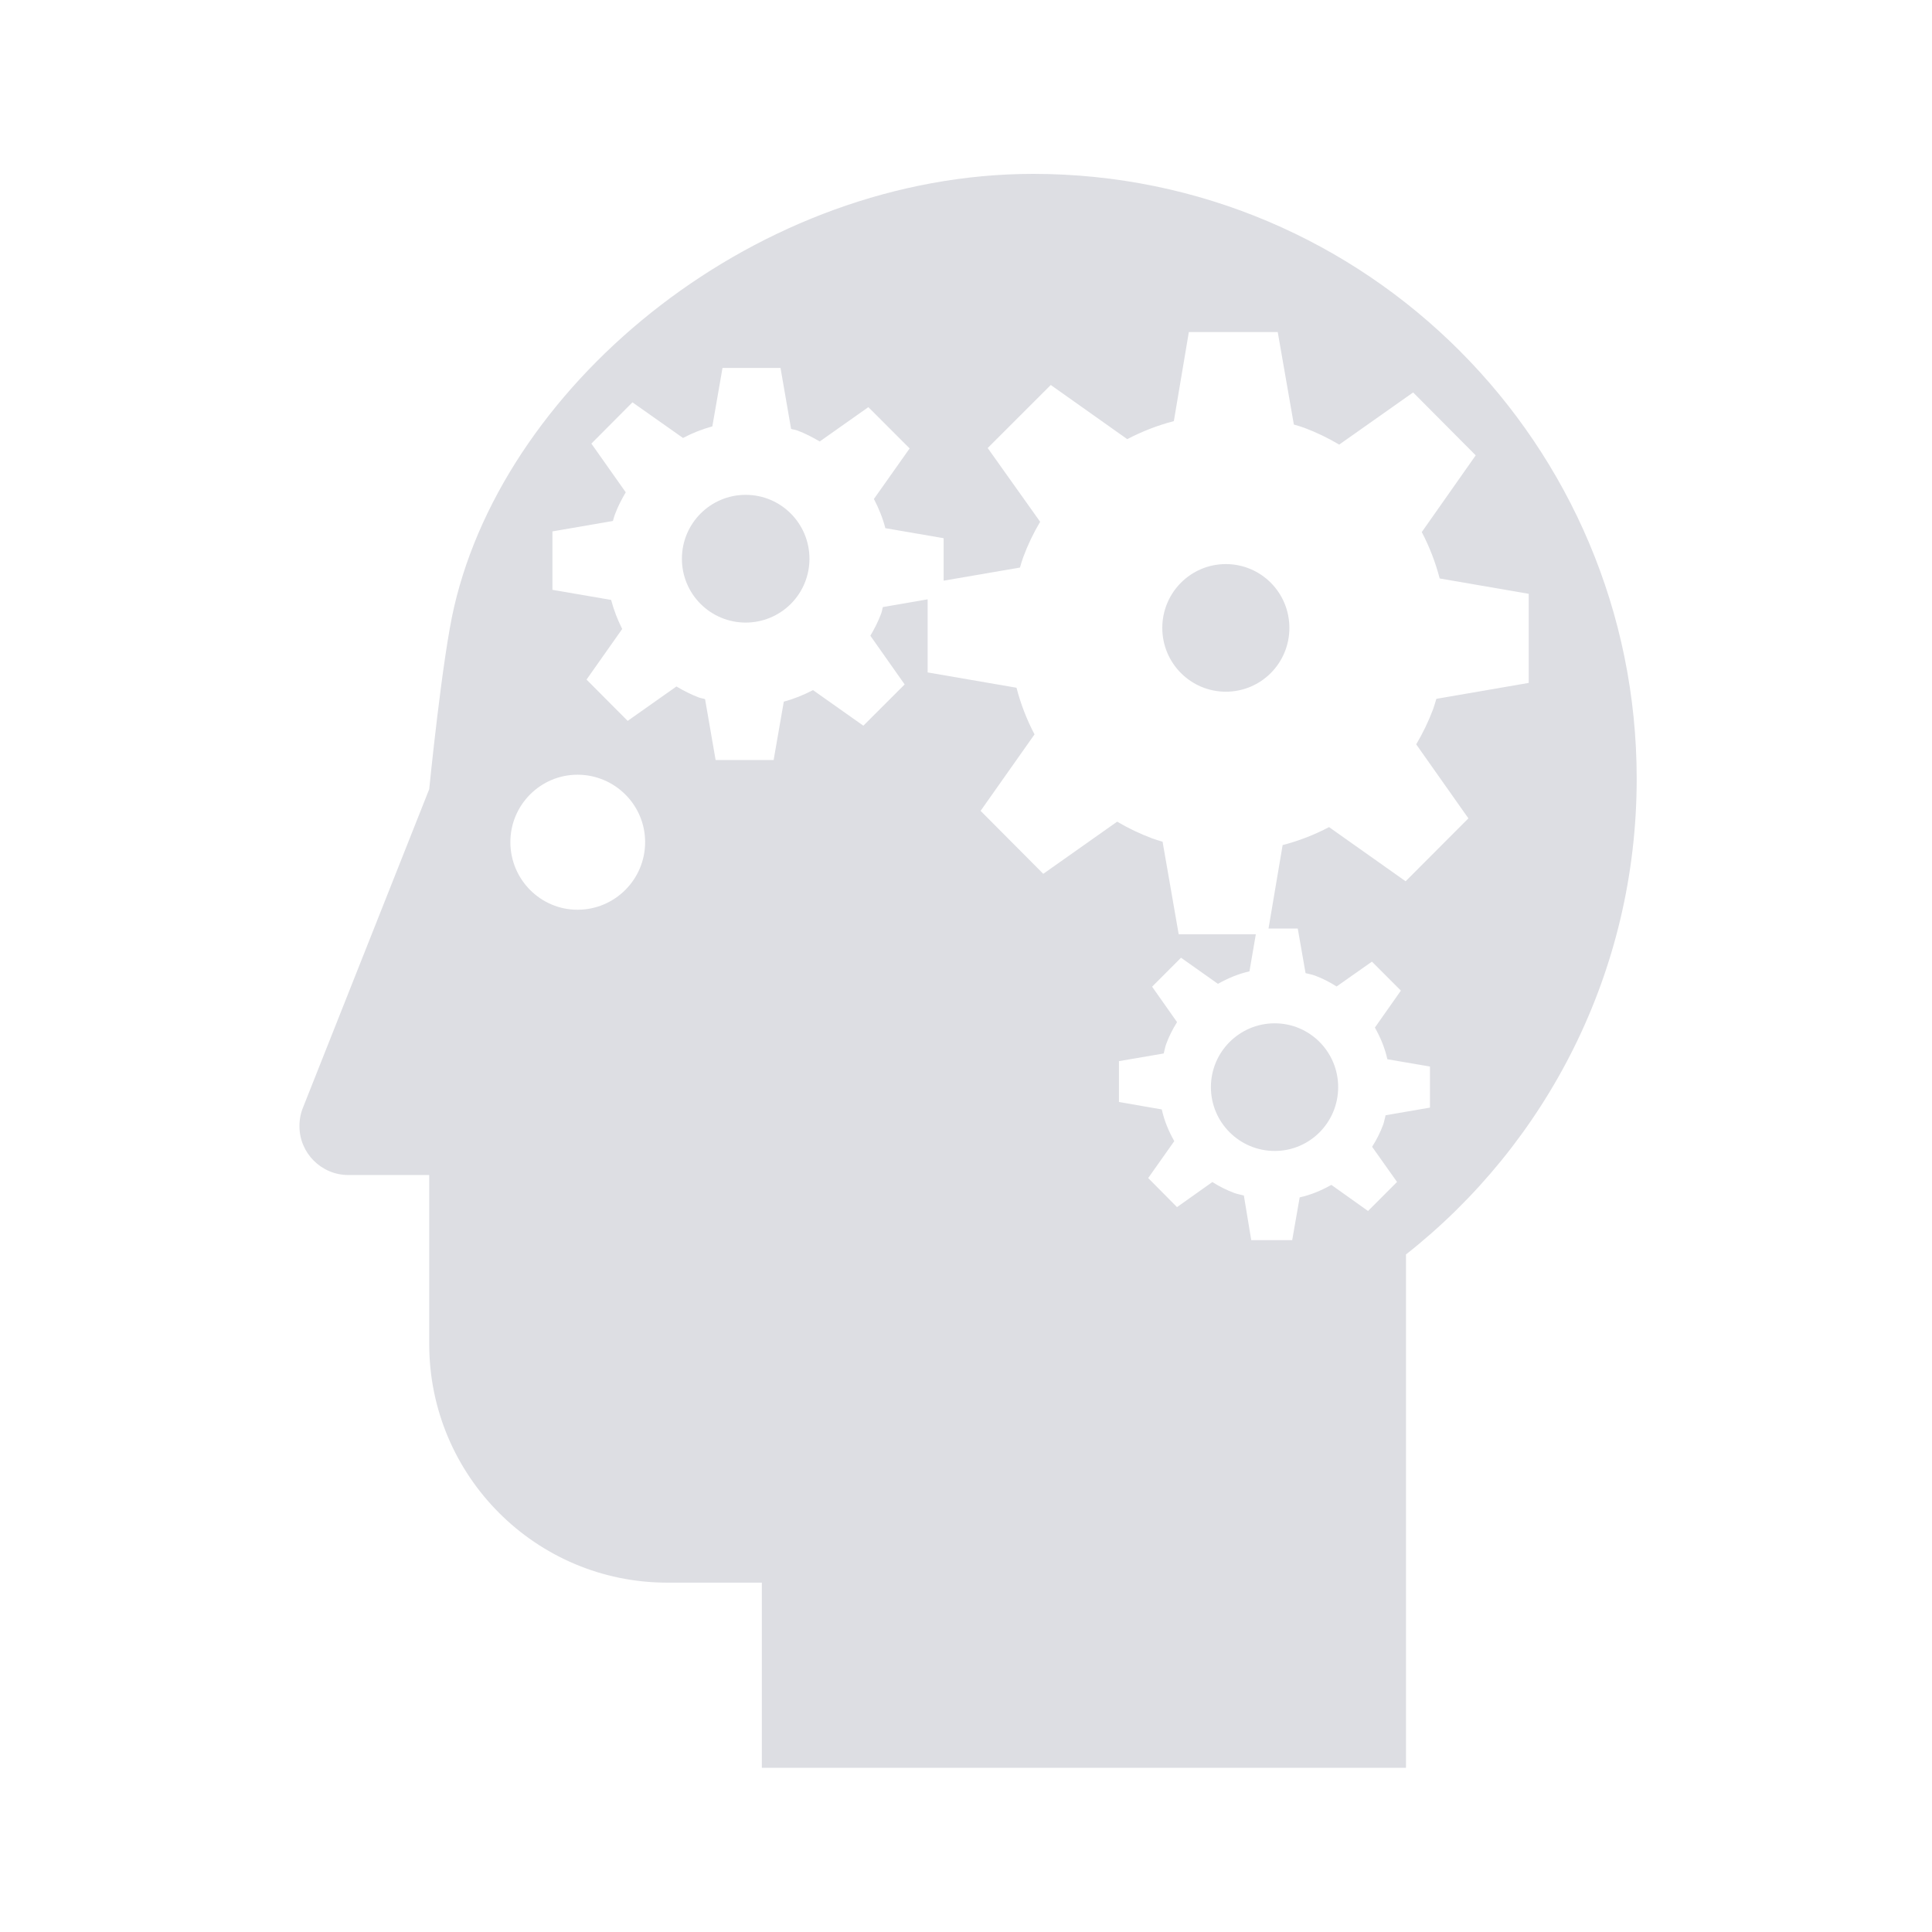
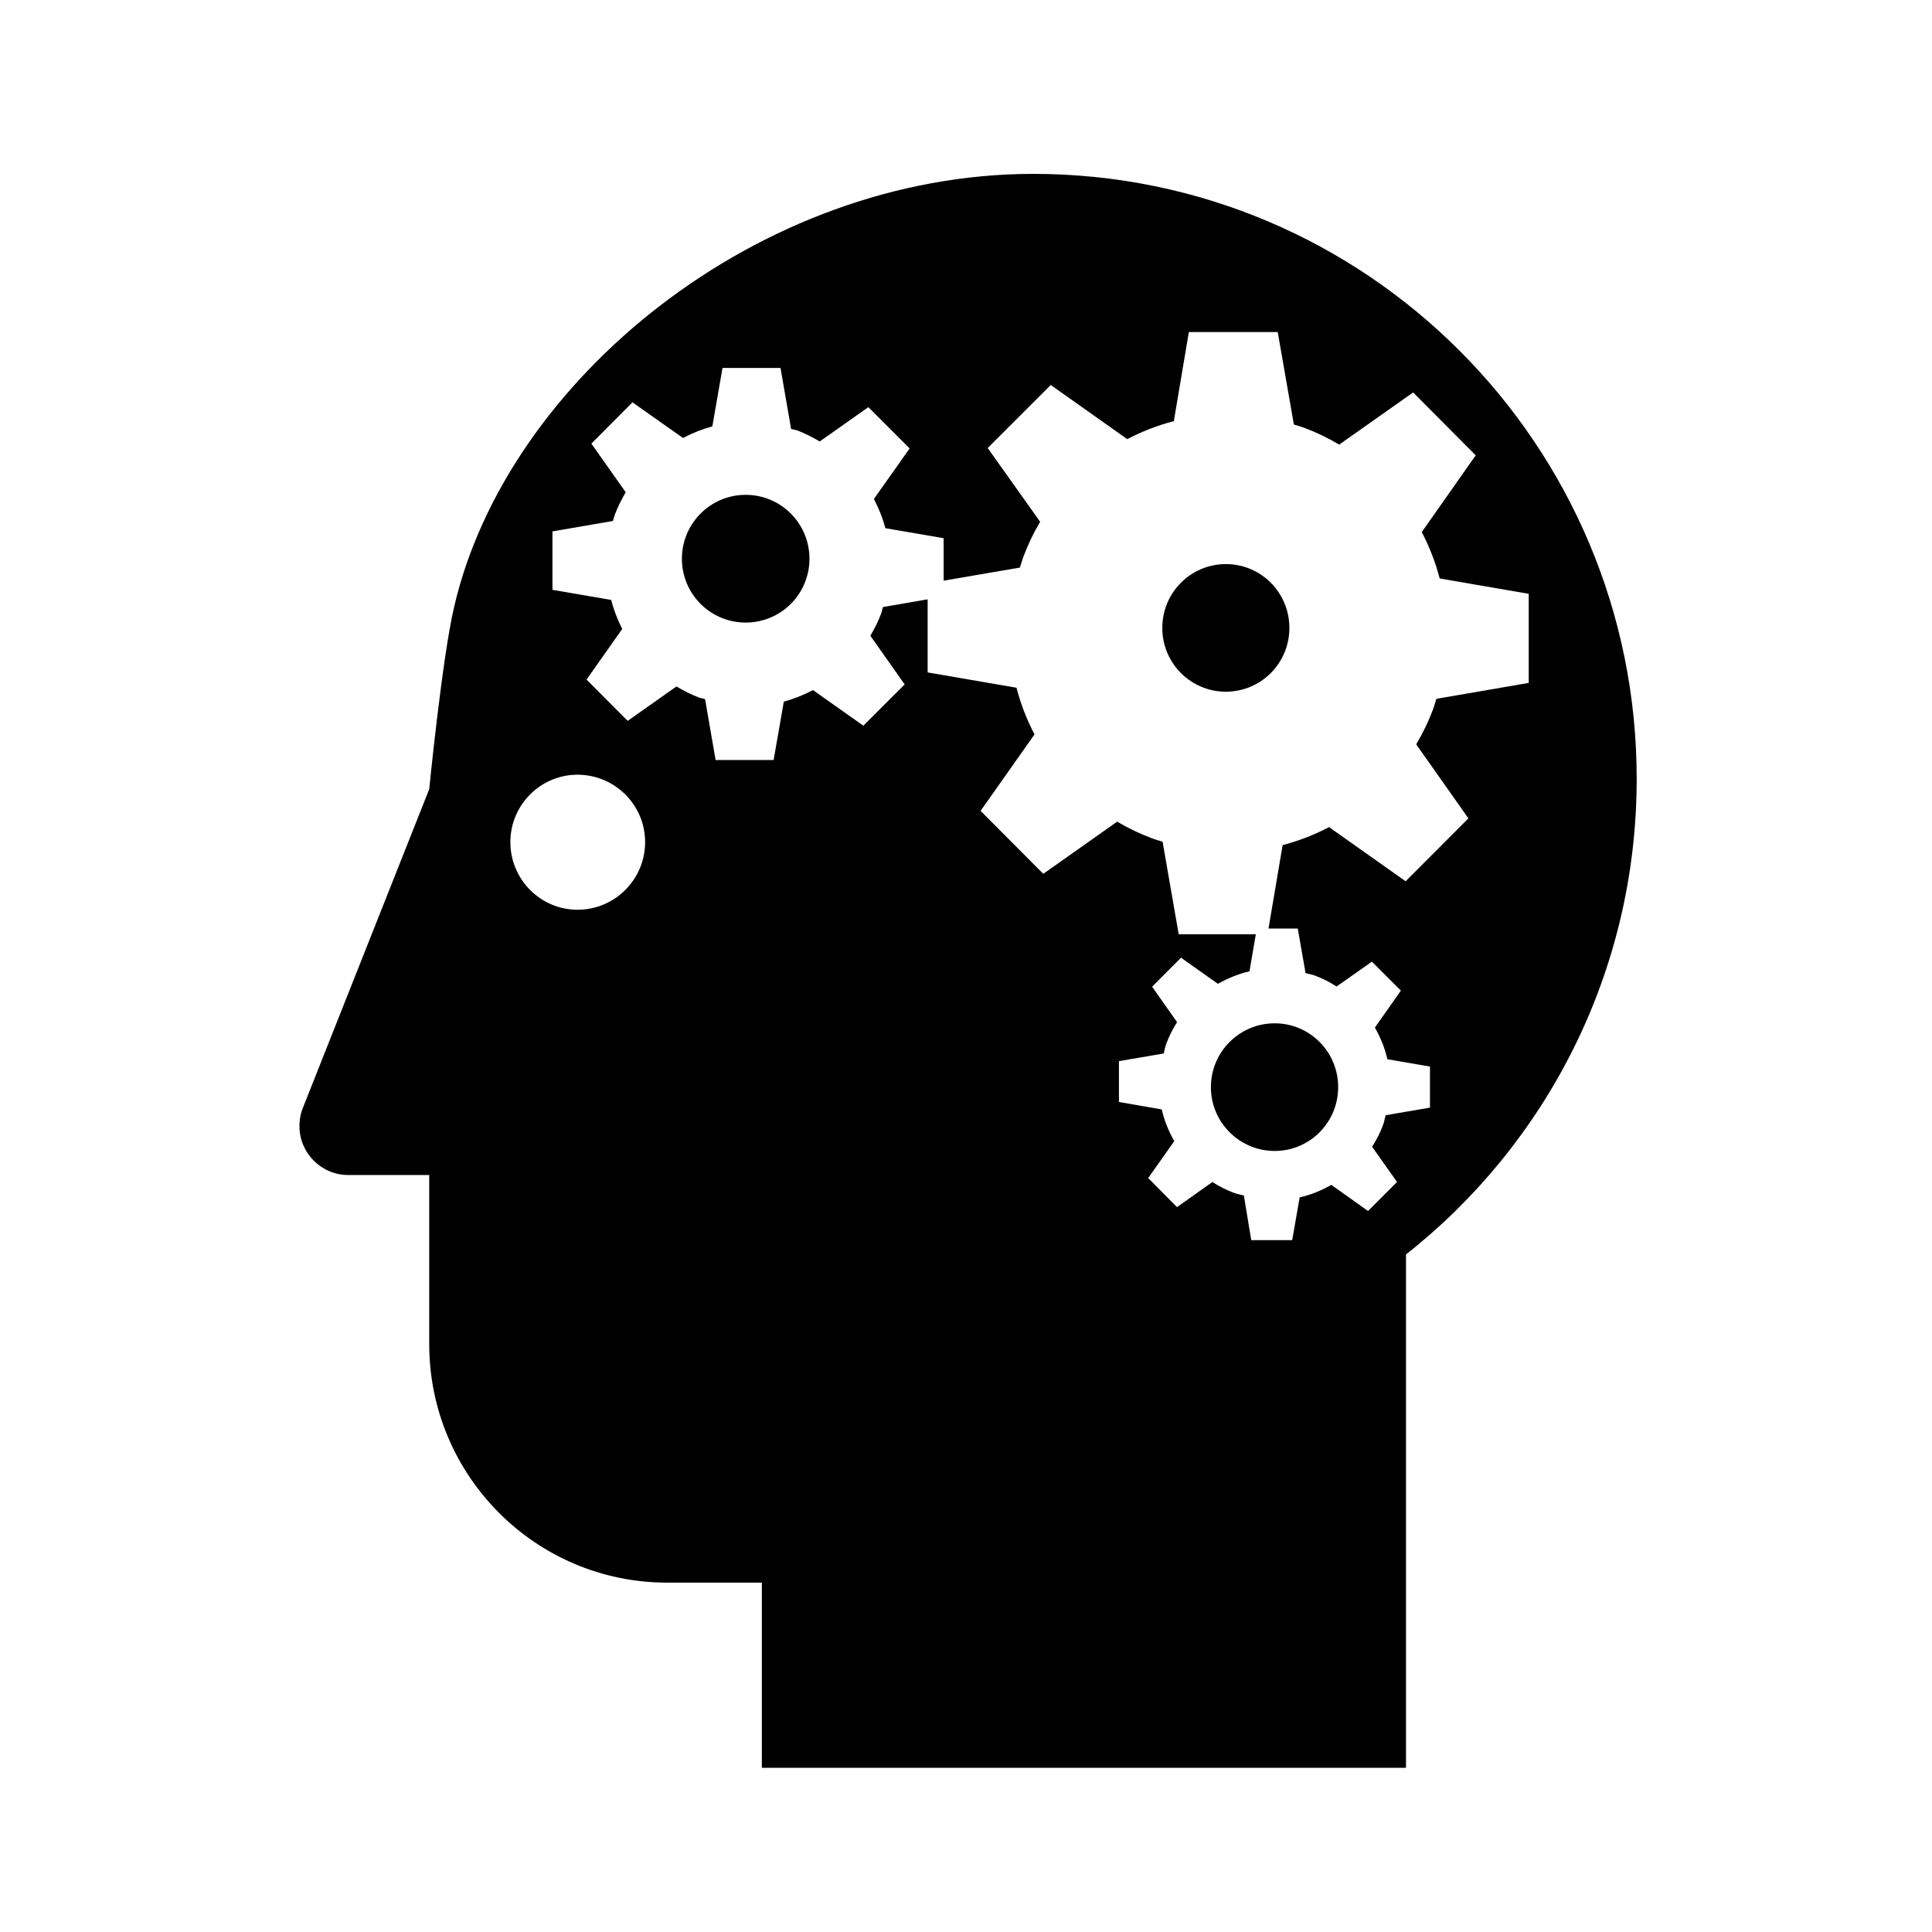
<svg xmlns="http://www.w3.org/2000/svg" width="150" height="150" viewBox="0 0 200 200">
-   <g fill="#DDDEE3" fill-rule="evenodd">
+   <g>
    <path d="M126.898 58.394c-3.625 0-6.578 2.948-6.578 6.61 0 3.654 2.953 6.601 6.578 6.601 3.637 0 6.579-2.947 6.579-6.601 0-3.662-2.942-6.61-6.579-6.61zM125.352 112.538a6.609 6.609 0 0 0 6.608 6.609c3.625 0 6.567-2.954 6.567-6.609 0-3.651-2.942-6.605-6.567-6.605a6.607 6.607 0 0 0-6.608 6.605zM77.192 51.226c-3.648 0-6.602 2.96-6.602 6.62a6.599 6.599 0 0 0 6.602 6.603 6.597 6.597 0 0 0 6.603-6.603c0-3.66-2.948-6.62-6.603-6.62z" />
    <path d="M106.956 18c-28.358 0-54.51 21.325-59.945 44.826-1.23 5.223-2.578 18.867-2.578 18.867l-13.057 32.938a5.04 5.04 0 0 0-.376 1.961c0 2.777 2.271 5.046 5.055 5.046h8.378v17.498c0 13.646 11.036 24.698 24.639 24.698h9.793V183h66.683v-53.14c14.544-11.46 23.882-29.264 23.882-49.24 0-34.588-27.978-62.62-62.474-62.62zM59.782 94.176c-3.822 0-6.949-3.13-6.949-7.003 0-3.85 3.125-6.975 6.95-6.975 3.858 0 7 3.125 7 6.975a7.001 7.001 0 0 1-7 7.003zm92.227-9.46l-6.499 6.513-7.927-5.607a22.24 22.24 0 0 1-4.805 1.86l-1.462 8.639h3.027l.809 4.618c.318.086.637.132.95.246.814.302 1.565.69 2.265 1.135l3.655-2.572 2.997 3-2.691 3.826c.581 1.026 1.036 2.12 1.291 3.277l4.411.759v4.249l-4.592.792c-.092.323-.137.65-.25.968a11.84 11.84 0 0 1-1.148 2.294l2.58 3.643-3.002 3.005-3.798-2.703c-1.03.582-2.116 1.038-3.278 1.293l-.774 4.426h-4.24l-.764-4.619c-.329-.092-.658-.137-.984-.257a12.08 12.08 0 0 1-2.277-1.138l-3.66 2.598-2.982-3.01 2.698-3.82c-.582-1.032-1.036-2.12-1.292-3.283l-4.434-.77v-4.23l4.634-.793c.09-.325.136-.651.255-.975.296-.81.682-1.562 1.126-2.27l-2.582-3.667 2.993-3 3.82 2.703c1.022-.575 2.109-1.03 3.264-1.293l.66-3.838h-7.985l-1.668-9.582c-.36-.113-.718-.206-1.076-.343a22.847 22.847 0 0 1-3.625-1.732l-7.65 5.4-6.488-6.519 5.583-7.915a22.425 22.425 0 0 1-1.866-4.83l-9.199-1.585v-7.567l-4.631.8c-.074.223-.093.45-.177.667-.303.821-.695 1.574-1.121 2.303l3.55 5.04-4.275 4.271-5.213-3.683c-.968.502-1.968.913-3.022 1.192l-1.054 6.043-6.004.005-1.094-6.306c-.21-.074-.433-.09-.644-.171-.825-.309-1.587-.708-2.32-1.14l-5.048 3.563-4.258-4.276 3.693-5.24a15.33 15.33 0 0 1-1.148-3.007l-6.075-1.043v-6.05l6.26-1.078c.07-.223.12-.439.2-.655.303-.827.702-1.584 1.128-2.315l-3.557-5.04 4.252-4.273 5.236 3.69a14.8 14.8 0 0 1 3.034-1.2l1.053-6.049h6.005l1.095 6.31c.218.07.44.086.65.165.826.309 1.582.71 2.316 1.135l5.032-3.552 4.274 4.272-3.699 5.233c.502.964.91 1.967 1.184 3.023l6.033 1.038v4.397l7.901-1.358c.114-.36.205-.717.341-1.077a22.207 22.207 0 0 1 1.75-3.661l-5.43-7.635 6.53-6.526 7.917 5.607a22.633 22.633 0 0 1 4.823-1.866l1.553-9.22h9.202l1.669 9.573c.359.107.718.206 1.075.337a22.667 22.667 0 0 1 3.619 1.74l7.654-5.4 6.477 6.512-5.583 7.943a22.863 22.863 0 0 1 1.854 4.802l9.217 1.59v9.222l-9.562 1.649c-.114.36-.206.72-.336 1.072a22.855 22.855 0 0 1-1.75 3.639l5.404 7.662z" />
  </g>
</svg>
